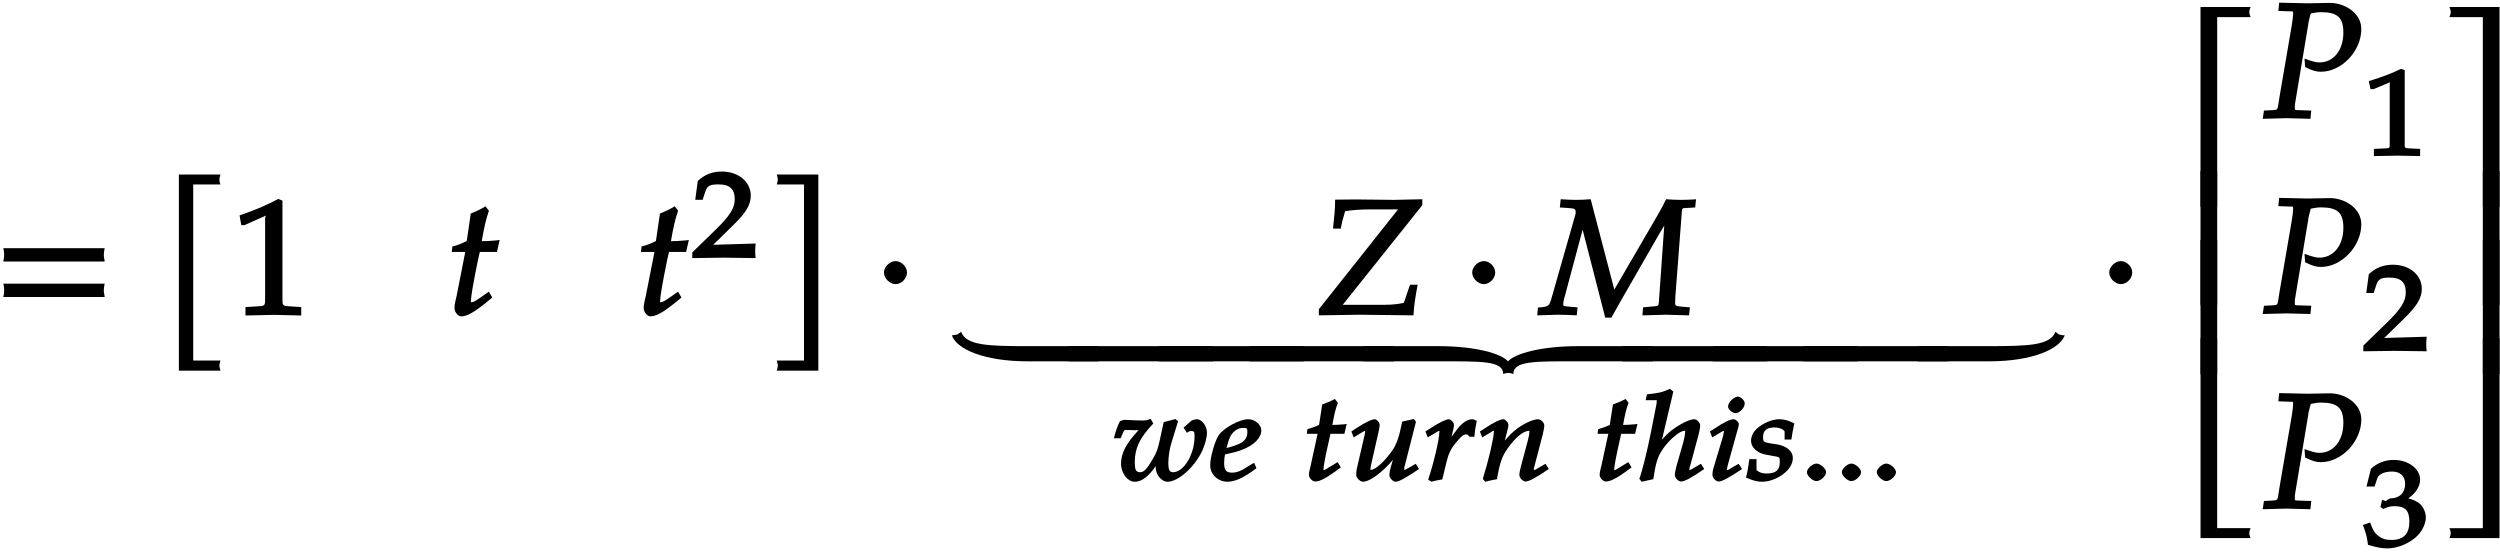
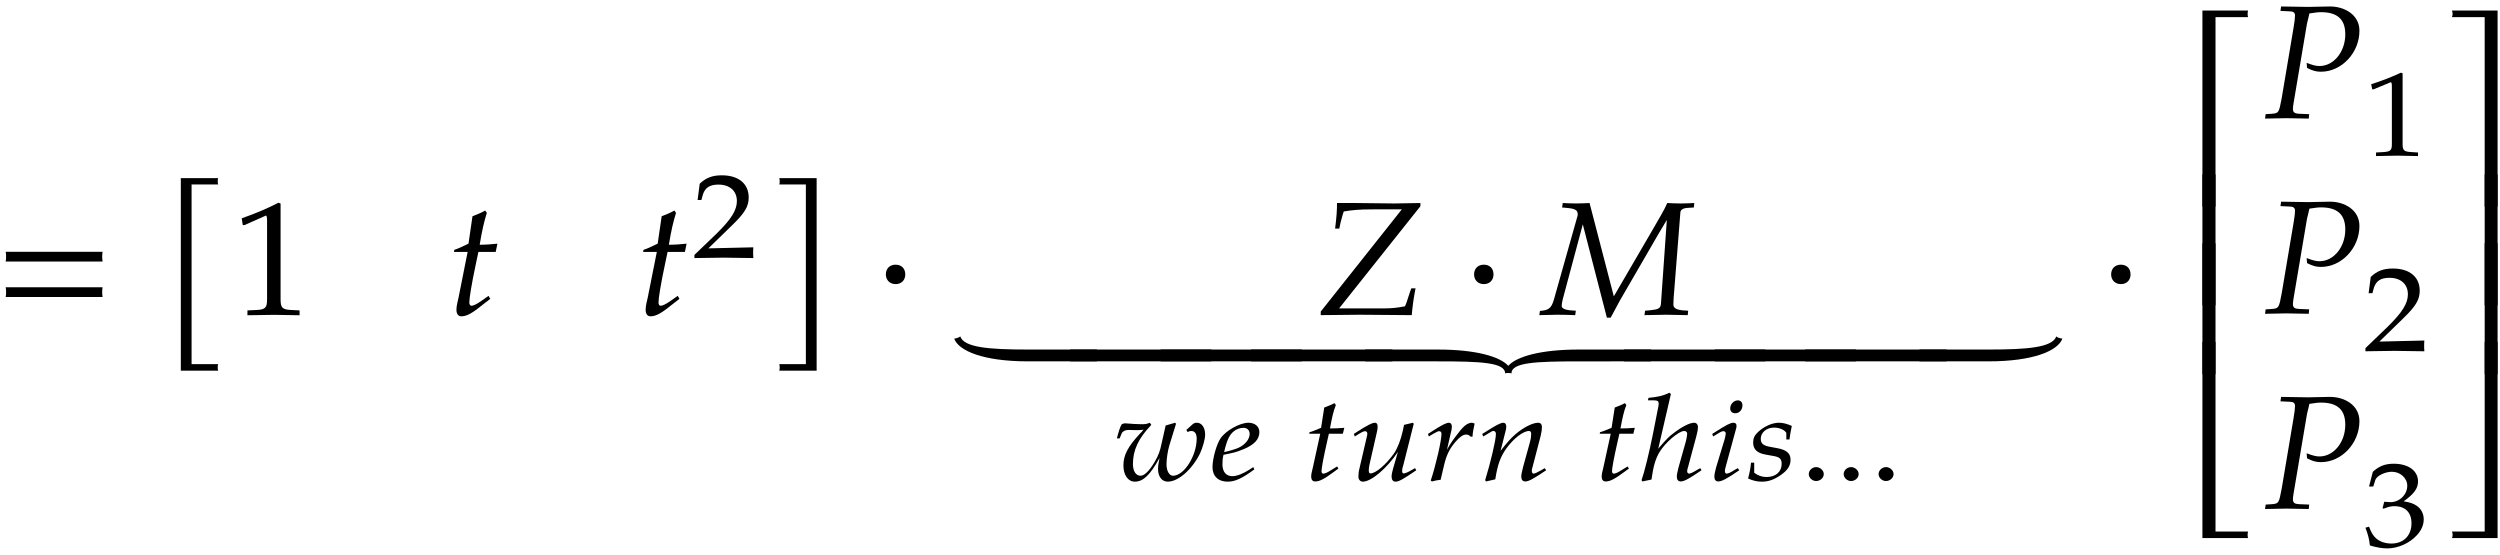
<svg xmlns="http://www.w3.org/2000/svg" xmlns:xlink="http://www.w3.org/1999/xlink" width="185pt" height="41pt" viewBox="0 0 185 41">
  <defs>
    <symbol overflow="visible" id="a">
-       <path d="M8.266-4.078a1.419 1.419 0 0 1-.047-.36c0-.109.015-.234.062-.484h-7.5c.063.25.063.375.063.484 0 .125 0 .235-.063.5h7.5zm0 2.625a1.332 1.332 0 0 1-.047-.36c0-.109.015-.234.062-.484h-7.5c.063.25.063.375.063.485 0 .125 0 .25-.063.5h7.5zm0 0" />
+       <path d="M8.125-3.938c-.016-.124-.031-.25-.031-.359 0-.125.015-.25.031-.36H.953c.031.11.031.235.031.36 0 .11 0 .234-.03.36zm0 2.626c-.016-.125-.031-.235-.031-.36s.015-.234.031-.36H.953a1.4 1.4 0 0 1 .031.36c0 .125 0 .234-.03.36zm0 0" />
    </symbol>
    <symbol overflow="visible" id="b">
-       <path d="M4.406-9.766c-.015-.078-.031-.156-.031-.234 0-.094.016-.172.078-.375H1.375V4.141h3.078c-.062-.204-.078-.297-.078-.375 0-.079.016-.172.078-.375H2.437V-9.641h2.016zm0 0" />
+       <path d="M4.281-9.64c-.031-.063-.031-.157-.031-.235 0-.078 0-.172.031-.234H1.516V4.14H4.28c-.031-.079-.031-.157-.031-.25 0-.079 0-.157.031-.235H2.313V-9.64zm0 0" />
    </symbol>
    <symbol overflow="visible" id="c">
-       <path d="M5.125-.094v-.484l-.75-.047c-.656-.031-.64-.031-.64-.656v-7.172l-.313-.125c-.875.469-1.61.781-2.86 1.219l.125.718h.235l1.547-.687.031-.016c.063 0-.047-.015-.047.266v5.797c0 .625.016.625-.64.656L1-.578v.625L3.125 0l2 .047zm0 0" />
+       <path d="M5 .031v-.36l-.625-.03c-.656-.032-.781-.172-.781-.782v-7.093l-.156-.063c-.782.406-1.626.766-2.72 1.156l.079.5h.125l1.547-.687.031-.016c.063 0 .094.11.094.407v5.796c0 .61-.125.75-.781.782l-.672.03v.36L3.125 0zm0 0" />
    </symbol>
    <symbol overflow="visible" id="d">
-       <path d="M3.703-5.516c-.453.047-.86.063-1.156.063.172-.984.297-1.578.531-2.25l-.25-.328a7.16 7.16 0 0 1-1.094.531l-.296 2.031c-.391.203-.704.328-1.063.407l-.047.406h1l-.64 3.25C.625-1.11.53-.813.53-.5c0 .297.266.61.5.61.422 0 .922-.282 1.86-1.032.218-.172.14-.125.437-.36l-.25-.437-.672.469c-.36.25-.484.313-.625.313-.093 0-.031.046-.031-.11 0-.297.156-1.234.516-3l.14-.61h1.266l.203-.89zm0 0" />
+       <path d="M3.703-5.266c-.453.047-.86.079-1.312.079.187-1.125.328-1.704.53-2.36l-.124-.172c-.235.14-.563.282-.938.422l-.296 2.031c-.516.25-.829.391-1.047.454l-.032.156H1.5L.828-1.281c-.062.297-.156.593-.156.906 0 .297.125.484.36.484.421 0 .827-.234 1.765-1 .219-.156.14-.109.375-.296l-.125-.22-.531.376c-.36.25-.594.36-.735.36-.093 0-.156-.095-.156-.235 0-.313.14-1.25.516-3.016l.156-.734h1.281zm0 0" />
    </symbol>
    <symbol overflow="visible" id="f">
-       <path d="M3.906 4v-14.375H.828c.063.203.078.281.078.375 0 .078-.015.156-.078.36h2.016V3.39H.828c.063.204.078.297.078.376 0 .078-.015.171-.078.375h3.078zm0 0" />
+       <path d="M3.781 4.14v-14.25H1.016a.57.57 0 0 1 .03.235c0 .078 0 .172-.03.234h1.968V3.656H1.016a.607.607 0 0 1 .03.235c0 .093 0 .171-.03.25zm0 0" />
    </symbol>
    <symbol overflow="visible" id="g">
-       <path d="M2.516-3.125c0-.422-.407-.844-.844-.844-.422 0-.86.422-.86.844 0 .438.438.86.86.86.437 0 .844-.422.844-.86zm0 0" />
+       <path d="M2.39-2.984c0-.438-.28-.72-.718-.72-.422 0-.719.282-.719.72 0 .421.297.718.719.718.437 0 .719-.296.719-.718zm0 0" />
    </symbol>
    <symbol overflow="visible" id="h">
-       <path d="M7.75-8.156v-.39L5.672-8.5l-2.828-.031-1.547.015c0 .672-.047 1.141-.156 2.141h.578c.062-.39.14-.688.281-1.156l.031-.125c.578-.094 1.031-.14 2.063-.14h1.86L.093-.407v.453L3.125 0l3.969.047c.031-.625.125-1.313.312-2.266h-.562l-.14.39c-.313.985-.266.766-.329.954-.453.094-.906.14-1.422.14H1.86L7.75-8.108zm0 0" />
+       <path d="M7.61-8.031v-.235l-1.938.032-2.828-.032H1.438c0 .563-.032 1.016-.141 1.891h.312c.047-.266.11-.563.25-1.031l.079-.235c.671-.109 1.125-.156 2.156-.156h2.14l-6 7.563V.03L3.125 0l3.844.031a16.96 16.96 0 0 1 .281-1.984h-.313l-.093.25c-.313.984-.25.766-.375 1.078-.547.11-1 .156-1.516.156h-3.36zm0 0" />
    </symbol>
    <symbol overflow="visible" id="i">
-       <path d="M11.234-8.531c-.328.015-.671.031-1 .031-.343 0-.671-.016-1.078-.047-.25.485-.031.172-1.047 1.906L5.172-1.594l.25.094-1.844-7.047c-.422.031-.75.047-1.094.047-.328 0-.671-.016-1.125-.047l-.062.61.469.03c.625.048.703.032.703.345a.693.693 0 0 1-.047.234L.687-1.25C.516-.625.47-.594-.327-.531l-.047.578L1.109 0C1.547 0 2 .016 2.547.047l.062-.594-.593-.047c-.391-.047-.47-.015-.47-.187 0-.125.032-.281.095-.5l1.484-5.547h-.281L4.656.219h.453l.72-1.282 2.843-4.953.625-1.03-.235-.095-.437 6.204c-.031.343-.047.28-.672.343l-.5.047-.047.594L9.156 0l1.703.047.063-.594-.578-.047C9.906-.64 9.813-.64 9.828-.89l.016-.437.484-6.344c.016-.234.078-.219.422-.234l.563-.032.062-.609zm0 0" />
+       <path d="M11.234-8.266c-.328.016-.671.032-1 .032-.343 0-.671-.016-1-.032-.218.438 0 .11-1.015 1.86L5.28-1.36 3.484-8.266c-.328.016-.656.032-1 .032-.328 0-.671-.016-.984-.032l-.047.329.313.03c.625.048.843.157.843.47a.627.627 0 0 1-.046.234L.843-1.11c-.187.625-.374.78-1.03.828L-.234.03 1.109 0C1.547 0 2 .016 2.422.031l.047-.328-.453-.031c-.391-.047-.594-.156-.594-.328 0-.125.031-.281.078-.485l1.484-5.546L4.766.218h.28l.673-1.25 2.86-4.938.624-1.047-.437 6.22c-.032.327-.188.405-.813.468l-.36.031-.046.328L9.157 0l1.593.031.031-.328-.437-.031C9.906-.375 9.688-.5 9.688-.75l.015-.438.5-6.359c0-.219.203-.344.547-.36l.453-.03zm0 0" />
    </symbol>
    <symbol overflow="visible" id="j">
-       <path d="M10.563 2.11h-5.11C2.531 2.11.875 2.062.516 1.046c-.235.156-.204.172-.282.203-.078.016-.156.031-.406.063.36 1.015 2.36 1.921 5.625 1.921h5.25V2.11zm0 0" />
+       <path d="M10.563 2.36h-5.11c-2.922 0-4.719-.157-5-.97-.078.048-.14.094-.219.11A.627.627 0 0 1 0 1.547c.328.922 2.188 1.687 5.453 1.687h5.11zm0 0" />
    </symbol>
    <symbol overflow="visible" id="k">
-       <path d="M10.578 3.094v-.985H-.14v1.125h10.72zm0 0" />
+       <path d="M10.453 3.234V2.36H0v.875zm0 0" />
    </symbol>
    <symbol overflow="visible" id="l">
-       <path d="M21.281 3.094v-.985h-5.484c-2.86 0-4.735.563-5.235 1.125-.5-.562-2.343-1.125-5.203-1.125h-5.5v1.125h5.5c3.188 0 4.844-.062 4.844.938.203-.078.297-.078.375-.078.078 0 .156 0 .375.078 0-1 1.656-.938 4.844-.938h5.484zm0 0" />
+       <path d="M21.14 3.234V2.36h-5.343c-2.86 0-4.625.532-5.219 1.204-.61-.672-2.36-1.204-5.219-1.204H0v.875h5.36c3.187 0 4.984.079 4.984.891.062-.031.156-.031.234-.031.078 0 .156 0 .235.031 0-.813 1.796-.89 4.984-.89zm0 0" />
    </symbol>
    <symbol overflow="visible" id="m">
-       <path d="M10.578 1.297c-.078-.016-.172-.031-.234-.047-.094-.031-.063-.047-.281-.203-.376 1.016-2.032 1.062-4.938 1.062H-.141v1.125h5.266c3.25 0 5.25-.906 5.625-1.921zm0 0" />
+       <path d="M10.578 1.547a.57.57 0 0 1-.234-.047c-.094-.016-.156-.063-.219-.11-.297.813-2.094.97-5 .97H0v.874h5.125c3.25 0 5.125-.765 5.453-1.687zm0 0" />
    </symbol>
    <symbol overflow="visible" id="x">
-       <path d="M5.078-14.781H1.562V0h1.235v-14.031h2.469c-.079-.203-.094-.281-.094-.375 0-.078.016-.172.094-.375zm0 0" />
+       <path d="M5.078-14.516H1.703V0h.969v-14.031h2.406c-.016-.078-.031-.156-.031-.235 0-.093.016-.171.031-.25zm0 0" />
    </symbol>
    <symbol overflow="visible" id="y">
-       <path d="M2.672-9.938h-1.11V0h1.235v-9.938zm0 0" />
+       <path d="M2.672-9.688h-.969V0h.969zm0 0" />
    </symbol>
    <symbol overflow="visible" id="z">
-       <path d="M5.219-.125a.648.648 0 0 1-.047-.25c0-.078.016-.156.094-.36h-2.47V-14.78H1.564V0h3.703zm0 0" />
+       <path d="M5.078 0c-.016-.078-.031-.156-.031-.234 0-.094.016-.172.031-.25H2.672v-14.032h-.969V0zm0 0" />
    </symbol>
    <symbol overflow="visible" id="A">
-       <path d="M7.234-6.594c0-1.218-1.265-1.937-2.312-1.937-.547 0-1.094.031-1.64.031l-2.126-.047-.062.61.812.03c.297 0 .282-.03.282.188 0 .172-.047.532-.11.907l-.89 5.187C1-.531 1.125-.641.64-.594l-.61.031-.093.61L1.688 0l1.78.047.063-.61-.922-.03c-.312-.016-.296.015-.296-.235 0-.11 0-.188.046-.422l.97-5.813-.032.094s.078-.343.14-.578c.016-.062.047-.172.063-.203.328-.063.516-.094.75-.094 1.219 0 1.656.39 1.656 1.516 0 1.281-.718 2.203-1.765 2.203-.266 0-.5-.063-1.11-.281l.047.625c.578.281.813.344 1.172.344 1.531 0 2.984-1.532 2.984-3.157zm0 0" />
+       <path d="M7.094-6.469c0-1.203-1.125-1.797-2.172-1.797-.547 0-1.094.032-1.64.032l-1.985-.032-.047.329.656.03c.297 0 .422.095.422.313 0 .172-.047.547-.11.907L1.345-1.5C1.14-.406 1.125-.375.64-.328l-.485.031L.11.031 1.688 0l1.656.031.031-.328-.766-.031c-.312-.016-.437-.11-.437-.36 0-.109.015-.203.047-.421l.984-5.829s.047-.25.11-.468c.015-.063.046-.188.078-.344.437-.063.625-.094.859-.094 1.219 0 1.797.532 1.797 1.64 0 1.298-.86 2.345-1.906 2.345-.266 0-.5-.063-.954-.235l.032.375c.437.219.672.281 1.031.281 1.531 0 2.844-1.406 2.844-3.03zm0 0" />
    </symbol>
    <symbol overflow="visible" id="D">
-       <path d="M4.656-.125v-14.656H.953c.078.203.094.297.094.375 0 .094-.016.172-.094.375h2.469V0h1.234zm0 0" />
+       <path d="M4.516 0v-14.516H1.14a.648.648 0 0 1 0 .485h2.421V0zm0 0" />
    </symbol>
    <symbol overflow="visible" id="E">
-       <path d="M4.656-.125v-9.813H3.422V0h1.234zm0 0" />
+       <path d="M4.516 0v-9.688h-.954V0zm0 0" />
    </symbol>
    <symbol overflow="visible" id="F">
-       <path d="M4.656-.125v-14.656H3.422V-.734H.953c.078.203.094.28.094.359 0 .094-.016.172-.094.375h3.703zm0 0" />
+       <path d="M4.516 0v-14.516h-.954V-.484H1.142a.648.648 0 0 1 0 .484zm0 0" />
    </symbol>
    <symbol overflow="visible" id="e">
-       <path d="M4.75-.11c-.016-.187-.016-.265-.016-.39s0-.203.032-.547l-3.141.094 1.5-1.469c.938-.922 1.281-1.5 1.281-2.172 0-1.015-.906-1.781-2.14-1.781-.688 0-1.282.219-1.782.703l-.187 1.39h.547l.172-.53c.156-.516.359-.61 1-.61.843 0 1.203.344 1.203 1.094 0 .672-.36 1.234-1.453 2.297L.078-.391v.422L2.406 0l2.36.031zm0 0" />
+       <path d="M4.594.031c-.016-.187-.016-.281-.016-.406 0-.11 0-.203.016-.39l-3.328.078 1.75-1.704c.937-.906 1.234-1.39 1.234-2.062 0-1.016-.75-1.64-1.984-1.64-.688 0-1.172.171-1.641.624L.469-4.266H.75l.11-.406c.171-.516.515-.734 1.156-.734.828 0 1.359.468 1.359 1.218 0 .672-.406 1.329-1.484 2.391L.234-.203V.03L2.391 0zm0 0" />
    </symbol>
    <symbol overflow="visible" id="n">
-       <path d="M6.984-3.531c0-.516-.39-1-.75-1-.125 0-.359.062-.437.14l-.547.485.25.375c.234-.14.219-.125.297-.125.266 0 .266.062.266.422 0 1.28-.782 2.625-1.594 2.625-.282 0-.344-.22-.344-.704 0-.421.094-1.015.203-1.39l.516-1.672-.188-.172-.875.234L3.47-2.89c-.125.547-.203.813-.485 1.282-.39.671-.64 1-.937 1-.344 0-.406-.22-.406-.735 0-1.047.359-1.812 1.375-2.875l-.204-.343c-.265.109-.39.125-.656.125-.39 0-.797-.032-1.187-.047-.125-.016-.203.015-.422.093-.14.235-.297.657-.453 1.266h.5l.219-.5c.078-.156.125-.11.343-.11.188 0 .36.016.547.016.203 0 .328-.015.266 0 .11-.156 0-.062-.094.047C1-2.734.625-2 .625-1.25c0 .734.5 1.344 1 1.344.625 0 1.234-.516 1.953-1.782l-.281-.109c-.078.39-.11.625-.11.828 0 .547.438 1.063.876 1.063.78 0 1.953-1.032 2.546-2.235.22-.453.375-1.046.375-1.39zm0 0" />
+       <path d="M6.828-3.39c0-.516-.25-.876-.61-.876a.45.45 0 0 0-.312.11l-.468.422.093.156a.576.576 0 0 1 .266-.078c.266 0 .406.203.406.562 0 1.281-.937 2.75-1.75 2.75-.281 0-.484-.36-.484-.844 0-.406.094-1 .203-1.375l.5-1.624-.063-.079-.703.204L3.61-2.75c-.109.547-.234.906-.515 1.375-.39.672-.766 1.031-1.047 1.031-.344 0-.563-.344-.563-.86 0-1.046.407-1.905 1.36-2.905l-.11-.157c-.187.079-.312.11-.578.11-.39 0-.797-.032-1.187-.063-.125-.015-.203.016-.313.063-.14.234-.234.562-.36 1.047H.5l.156-.375c.078-.157.266-.25.5-.25.188 0 .36.015.547.015.203 0 .328 0 .563-.031-.079.11-.188.219-.282.313C1.11-2.5.781-1.86.781-1.11c0 .718.344 1.203.844 1.203.625 0 1.125-.485 1.828-1.75-.078.39-.11.61-.11.812 0 .563.282.938.72.938.78 0 1.796-.89 2.39-2.094.203-.453.375-1.047.375-1.39zm0 0" />
    </symbol>
    <symbol overflow="visible" id="o">
-       <path d="M3.86-3.719c0-.406-.47-.812-.97-.812-.624 0-1.796.625-2.187 1.187C.422-2.906.078-1.75.078-1.125.078-.437.656.094 1.36.094c.547 0 1.188-.281 2.141-1l-.172-.406-.422.25c-.5.343-.86.484-1.203.484-.469 0-.594-.203-.594-.735 0-.234.032-.453.063-.609l.656-.156c.172-.031.422-.125.672-.219.828-.328 1.36-.86 1.36-1.422zm-1.032.14c0 .392-.172.688-.687.907-.266.11-.61.219-.86.266l.047-.156c.156-.594.297-.876.563-1.094a.954.954 0 0 1 .64-.235c.266 0 .297.032.297.313zm0 0" />
+       <path d="M3.703-3.578c0-.406-.328-.688-.812-.688-.641 0-1.688.594-2.063 1.157-.297.437-.594 1.5-.594 2.125C.234-.313.656.094 1.36.094c.547 0 1.079-.25 1.97-.906L3.25-.984l-.234.156c-.5.328-.97.515-1.313.515-.469 0-.734-.328-.734-.875 0-.234.015-.453.078-.703l.781-.171c.172-.047.422-.126.672-.235.813-.328 1.203-.734 1.203-1.281zm-.719.14c0 .391-.343.813-.843 1.032-.266.11-.625.219-1.047.312l.078-.328c.156-.594.344-.969.61-1.187.187-.172.484-.282.734-.282.28 0 .468.172.468.454zm0 0" />
    </symbol>
    <symbol overflow="visible" id="p">
-       <path d="M3.078-4.156c-.36.031-.687.047-.875.047.125-.704.219-1.141.406-1.641l-.218-.281c-.36.187-.5.25-.938.406L1.22-4.109a5.102 5.102 0 0 1-.86.312l-.046.344h.796L.594-1.078C.547-.86.469-.641.469-.406c0 .219.265.484.453.484.344 0 .765-.219 1.531-.765.172-.125.11-.094.375-.282l-.234-.39L2-1c-.297.188-.36.234-.469.234-.078 0 .016.063.016-.046 0-.22.125-.922.422-2.22l.093-.421h1.032l.172-.735zm0 0" />
+       <path d="M3.078-3.89c-.375.03-.703.046-1.062.046.156-.828.25-1.265.437-1.734l-.11-.14c-.187.109-.452.218-.75.327l-.234 1.5c-.437.188-.687.282-.859.329l-.016.109h.813L.75-.953C.703-.72.625-.5.625-.281c0 .234.11.36.297.36.328 0 .656-.173 1.422-.735.172-.125.11-.094.297-.219l-.094-.156-.438.265c-.28.188-.468.266-.593.266-.063 0-.125-.063-.125-.172 0-.234.125-.922.421-2.234l.125-.547H2.97zm0 0" />
    </symbol>
    <symbol overflow="visible" id="q">
-       <path d="M5.14-.984l-.156-.25L4.578-1c-.25.156-.375.219-.484.219-.078 0 .031.062.031-.031a.89.89 0 0 1 .063-.344L5-4.344l-.156-.203-.86.188-.125.562c-.14.672-.328 1.172-.609 1.578C2.672-1.406 2.016-.78 1.625-.78c-.094 0 .016.047.016-.11 0-.125.03-.218.078-.453l.547-2.406c.03-.14.046-.266.046-.375 0-.172-.218-.406-.359-.406-.203 0-.672.203-1.406.687l-.328.219.172.438.484-.297c.281-.172.281-.172.36-.172.109 0 0-.047 0 .047 0 .046 0 .125-.016.156l-.61 2.64a3.115 3.115 0 0 0-.03.422c0 .204.296.485.5.485.609 0 1.874-1.032 2.687-2.25L3.5-2.25 3.14-1c-.062.234-.109.453-.109.594 0 .219.266.5.453.5.25 0 .72-.25 1.735-.938zm0 0" />
+       <path d="M5.016-.75l-.094-.156-.25.14c-.234.141-.469.25-.594.25-.062 0-.11-.062-.11-.156 0-.11.016-.25.063-.36l.797-3.155-.062-.079-.657.157-.093.453c-.157.672-.375 1.265-.657 1.672-.578.812-1.343 1.468-1.734 1.468-.094 0-.125-.078-.125-.234 0-.14.016-.234.063-.469l.546-2.39c.032-.141.047-.266.047-.375 0-.172-.062-.282-.203-.282-.203 0-.562.188-1.297.657l-.265.171.078.188.297-.188c.28-.171.39-.203.468-.203.094 0 .157.079.157.172 0 .047 0 .11-.016.156L.765-.687a3.371 3.371 0 0 0-.03.437c0 .188.14.344.328.344.625 0 1.78-.985 2.593-2.203l-.36 1.25c-.062.218-.108.437-.108.578 0 .234.109.375.296.375.25 0 .594-.203 1.532-.844zm0 0" />
    </symbol>
    <symbol overflow="visible" id="r">
-       <path d="M3.797-4.484c-.11-.047-.14-.047-.188-.047-.312 0-.718.25-1.062.687-.328.438-.672.86-.922 1.344l.266.094.265-1.11c.047-.203.11-.406.11-.609 0-.172-.235-.406-.375-.406-.204 0-.672.218-1.391.687l-.344.219.172.438.5-.297c.266-.157.266-.172.344-.172.11 0 .016-.047.016.062 0 .516-.422 2.344-.829 3.531l.25.157c.235-.078.454-.11.797-.172l.282-1.172c.171-.734.343-1.11.78-1.61.329-.39.485-.546.688-.546.14 0 .125.015.266.172h.36c.03-.47.093-.75.171-1.172zm0 0" />
+       <path d="M3.797-4.203c-.11-.047-.156-.063-.203-.063-.297 0-.594.22-.938.672-.328.422-.672.86-.906 1.328L2-3.375c.047-.203.11-.406.11-.61 0-.171-.079-.28-.22-.28-.202 0-.562.187-1.28.656l-.266.171.062.188.313-.188c.265-.156.375-.203.453-.203.11 0 .172.079.172.188 0 .515-.422 2.344-.797 3.469L.64.078c.203-.062.421-.094.64-.125l.25-1.062c.172-.735.39-1.204.828-1.72.313-.374.579-.562.797-.562.14 0 .235.032.344.157h.14c.016-.329.079-.61.157-.97zm0 0" />
    </symbol>
    <symbol overflow="visible" id="s">
-       <path d="M5.156-.984L5-1.234 4.594-1c-.282.172-.39.234-.469.234-.078 0 .016.063.016-.046 0-.032-.032-.032.015-.157l.64-2.453c.063-.265.11-.515.11-.656 0-.203-.265-.453-.453-.453-.406 0-1.187.375-1.766.86-.359.312-.624.608-1.124 1.25l.265.093.36-1.422c.046-.156.062-.266.062-.36 0-.187-.234-.421-.375-.421-.203 0-.703.218-1.39.687l-.344.219.172.438.5-.297c.343-.204.265-.188.343-.188.11 0 .016-.047.016.094 0 .453-.406 2.156-.813 3.453l.172.219c.313-.078.531-.125.875-.188.203-1.218.375-1.703.813-2.312.531-.75 1.125-1.266 1.562-1.266.11 0 .016-.047.016.078 0 .172-.031.344-.11.64l-.5 1.876c-.093.328-.124.531-.124.672 0 .219.265.484.453.484.234 0 .687-.219 1.718-.922zm0 0" />
+       <path d="M5.047-.75l-.11-.156-.234.14c-.297.172-.5.266-.594.266-.062 0-.125-.078-.125-.172 0-.047 0-.14.016-.172l.64-2.453c.063-.25.094-.5.094-.64 0-.204-.093-.329-.28-.329-.407 0-1.079.344-1.657.829-.36.312-.625.609-1.125 1.25l.36-1.422c.046-.157.062-.266.062-.36 0-.187-.078-.297-.219-.297-.203 0-.578.204-1.281.657l-.281.171.078.188.312-.188c.344-.218.375-.218.453-.218.094 0 .172.078.172.219 0 .453-.406 2.156-.797 3.421l.063.094c.25-.062.469-.11.687-.156.172-1.11.39-1.688.828-2.297.532-.734 1.235-1.281 1.672-1.281.094 0 .156.078.156.203 0 .156-.015.344-.093.625L3.328-.953c-.078.328-.125.531-.125.672 0 .234.11.36.297.36.25 0 .594-.188 1.547-.829zm0 0" />
    </symbol>
    <symbol overflow="visible" id="t">
-       <path d="M4.734-.984l-.156-.25L4.172-1c-.281.172-.375.234-.469.234-.078 0 .016.063.016-.046 0-.079.015-.157.078-.344l.61-2.266c.062-.234.109-.515.109-.656 0-.203-.25-.453-.438-.453-.328 0-1.016.328-1.64.797-.329.25-.485.421-.938.937l-.203.219.266.094.968-4.094-.25-.203c-.531.25-.875.328-1.703.406l-.094.438h.657c.218 0 .156-.063.156.078 0 .078 0 .156-.016.218L.875-3.578C.609-2.234.235-.703.015-.125l.172.219.86-.188c.172-1.125.297-1.562.578-2.031.422-.719 1.328-1.547 1.719-1.547.14 0 .062-.047.062.063 0 .156-.062.5-.14.796l-.5 1.735c-.079.312-.125.516-.125.672 0 .219.265.484.453.484.25 0 .703-.219 1.719-.922zm0 0" />
+       <path d="M4.625-.75l-.094-.156-.25.14C4-.594 3.797-.5 3.703-.5c-.078 0-.14-.078-.14-.172 0-.094.015-.156.078-.36l.609-2.265c.063-.219.11-.5.11-.64 0-.204-.11-.329-.282-.329-.328 0-.906.297-1.516.766-.343.25-.5.422-.953.938l-.187.218.937-4.047-.109-.093c-.5.234-.86.312-1.547.375l-.047.187h.469c.234 0 .328.063.328.203 0 .078 0 .157-.016.219l-.406 2.063C.766-2.095.391-.579.188-.017L.25.078l.672-.14c.14-1.016.312-1.563.594-2.032.421-.703 1.421-1.562 1.828-1.562.125 0 .219.078.219.187 0 .156-.063.5-.157.797L2.922-.953c-.078.328-.125.515-.125.687 0 .22.11.344.297.344.234 0 .594-.187 1.531-.828zm0 0" />
    </symbol>
    <symbol overflow="visible" id="u">
-       <path d="M2.531-.984l-.172-.25L1.953-1c-.281.188-.375.234-.469.234-.078 0 .016.063.016-.046 0-.079.016-.157.063-.344l.75-2.703a.983.983 0 0 0 .062-.313c0-.156-.234-.36-.39-.36-.22 0-.688.204-1.407.688l-.344.219.172.438.5-.297c.266-.172.266-.172.36-.172.093 0 0-.047 0 .062 0 .063-.047.25-.079.39l-.64 2.126c-.094.281-.125.5-.125.672 0 .219.266.484.453.484.25 0 .703-.234 1.734-.922zm.281-4.72c0-.218-.296-.5-.5-.5-.296 0-.734.423-.734.735 0 .219.313.485.563.485.296 0 .671-.391.671-.72zm0 0" />
+       <path d="M2.422-.75l-.11-.156-.25.14c-.28.188-.484.266-.578.266-.078 0-.125-.078-.125-.172 0-.094 0-.156.063-.36l.734-2.687a.983.983 0 0 0 .063-.312c0-.157-.078-.235-.235-.235-.218 0-.562.188-1.296.657l-.266.171.062.188.313-.188c.265-.171.375-.203.453-.203.11 0 .172.079.172.188 0 .062-.047.25-.078.39l-.64 2.11c-.079.297-.126.515-.126.687 0 .22.11.344.281.344.266 0 .625-.187 1.563-.828zm.234-4.813c0-.218-.14-.359-.344-.359-.296 0-.562.281-.562.594 0 .219.14.36.375.36.313 0 .531-.266.531-.595zm0 0" />
    </symbol>
    <symbol overflow="visible" id="v">
-       <path d="M3.422-4.297c-.375-.172-.656-.234-.969-.234-.5 0-1.203.281-1.672.718-.25.235-.406.563-.406.876 0 .5.469.921 1.11 1.03l.609.11c.422.063.406.094.406.438 0 .593-.281.843-.969.843-.343 0-.515-.062-.75-.25v-.812H.25C.172-1 .125-.688 0-.218c.547.25.875.312 1.203.312.484 0 1.031-.188 1.531-.547.485-.36.735-.781.735-1.219 0-.484-.453-.875-1.172-1l-.422-.062c-.578-.094-.61-.125-.61-.485 0-.469.266-.703.829-.703.39 0 .656.125.765.297v.594h.5c.063-.438.11-.688.22-1.188zm0 0" />
+       <path d="M3.406-4.031c-.36-.157-.64-.235-.953-.235-.5 0-1.094.266-1.547.688-.265.25-.36.469-.36.781 0 .5.298.781.938.89l.61.11c.422.078.562.219.562.578 0 .578-.437.969-1.125.969-.343 0-.625-.11-.906-.313v-.75H.391C.344-.859.28-.546.17-.14.548.031.86.094 1.204.094c.484 0 .922-.157 1.422-.516.484-.344.688-.672.688-1.11 0-.484-.313-.734-1.016-.859l-.422-.078c-.578-.094-.766-.25-.766-.61 0-.468.422-.827.985-.827.39 0 .765.156.906.39v.485h.234c.032-.297.079-.547.172-1zm0 0" />
    </symbol>
    <symbol overflow="visible" id="w">
-       <path d="M2-.61c0-.265-.422-.64-.719-.64-.281 0-.703.375-.703.64 0 .266.422.657.703.657C1.578.047 2-.328 2-.61zm0 0" />
+       <path d="M1.844-.469c0-.265-.266-.515-.563-.515-.297 0-.547.25-.547.515 0 .266.25.516.547.516.297 0 .563-.234.563-.516zm0 0" />
    </symbol>
    <symbol overflow="visible" id="B">
-       <path d="M4.281-.11V-.5l-.656-.031c-.531-.031-.484.015-.484-.453v-5.344l-.282-.094c-.625.313-1.312.578-2.375.906l.125.594h.22l1.25-.516h.03c.047 0-.078-.062-.078.157v4.297c0 .468.047.421-.469.453L.86-.5v.531L2.61 0l1.672.031zm0 0" />
+       <path d="M4.125.031v-.265l-.516-.032c-.515-.03-.625-.125-.625-.578v-5.25L2.86-6.14c-.625.297-1.312.563-2.203.86l.078.375h.094l1.25-.516.031-.016c.047 0 .079.094.079.297v4.297c0 .453-.11.547-.626.578l-.546.032V.03L2.594 0zm0 0" />
    </symbol>
    <symbol overflow="visible" id="C">
-       <path d="M4.703-2.125c0-.422-.234-.89-.578-1.11a2.69 2.69 0 0 0-.719-.296c.531-.36.875-.875.875-1.39 0-.798-.875-1.454-1.937-1.454-.656 0-1.203.203-1.703.656L.312-4.406h.594l.219-.64c.11-.298.563-.47 1.078-.47.61 0 .969.344.969.907 0 .656-.406 1.078-1.094 1.078-.078 0-.344.203-.344.203l-.265-.094-.125.531.203.141c.39-.172.578-.203.844-.203.796 0 1.093.328 1.093 1.14 0 .907-.421 1.36-1.328 1.36-.437 0-.719-.094-1.015-.344C.906-1 .828-1.094.578-1.75l-.531.188c.234.609.312.937.375 1.468C1.078.11 1.5.172 1.875.172c.766 0 1.75-.422 2.281-1.016.328-.375.547-.86.547-1.281zm0 0" />
+       <path d="M4.547-1.984c0-.422-.203-.797-.547-1.016-.234-.156-.469-.234-.938-.313.766-.546 1.063-.953 1.063-1.468 0-.797-.719-1.313-1.797-1.313-.64 0-1.078.172-1.547.594L.5-4.406h.313l.156-.5c.11-.297.719-.594 1.219-.594.624 0 1.14.469 1.14 1.031 0 .657-.562 1.219-1.25 1.219-.078 0-.453-.031-.453-.031l-.125.469.078.046c.36-.14.547-.187.797-.187.813 0 1.266.469 1.266 1.265 0 .907-.579 1.5-1.485 1.5-.437 0-.828-.124-1.125-.374C.813-.766.671-.97.5-1.438l-.266.078C.437-.813.516-.5.563-.047c.515.156.937.219 1.296.219.782 0 1.657-.39 2.188-.984.328-.36.5-.75.5-1.172zm0 0" />
    </symbol>
  </defs>
-   <use xlink:href="#a" x="-.537" y="23.29" />
-   <use xlink:href="#b" x="11.861" y="23.29" />
-   <use xlink:href="#c" x="17.166" y="23.3" />
-   <use xlink:href="#d" x="33.102" y="23.3" />
-   <use xlink:href="#d" x="47.102" y="23.3" />
-   <use xlink:href="#e" x="51.151" y="19.068" />
-   <use xlink:href="#f" x="56.651" y="23.29" />
-   <use xlink:href="#g" x="64.601" y="23.29" />
-   <use xlink:href="#h" x="97.502" y="23.29" />
-   <use xlink:href="#g" x="108.13" y="23.29" />
-   <use xlink:href="#i" x="114.132" y="23.29" />
-   <use xlink:href="#j" x="70.608" y="23.505" />
-   <use xlink:href="#k" x="79.192" y="23.505" />
-   <use xlink:href="#k" x="85.887" y="23.505" />
-   <use xlink:href="#k" x="92.582" y="23.505" />
-   <use xlink:href="#l" x="101.034" y="23.505" />
-   <use xlink:href="#k" x="120.186" y="23.505" />
-   <use xlink:href="#k" x="126.893" y="23.505" />
-   <use xlink:href="#k" x="133.588" y="23.505" />
-   <use xlink:href="#m" x="142.04" y="23.505" />
-   <use xlink:href="#n" x="82.332" y="35.554" />
-   <use xlink:href="#o" x="89.477" y="35.554" />
-   <use xlink:href="#p" x="96.391" y="35.554" />
-   <use xlink:href="#q" x="99.782" y="35.554" />
-   <use xlink:href="#r" x="105.325" y="35.554" />
-   <use xlink:href="#s" x="109.371" y="35.554" />
-   <use xlink:href="#p" x="117.905" y="35.554" />
-   <use xlink:href="#t" x="121.296" y="35.554" />
-   <use xlink:href="#u" x="126.298" y="35.554" />
-   <use xlink:href="#v" x="129.202" y="35.554" />
-   <use xlink:href="#w" x="133.133" y="35.554" />
-   <use xlink:href="#w" x="135.719" y="35.554" />
-   <use xlink:href="#w" x="138.304" y="35.554" />
+   <use xlink:href="#a" x="-.534" y="23.29" />
+   <use xlink:href="#b" x="11.864" y="23.29" />
+   <use xlink:href="#c" x="17.169" y="23.298" />
+   <use xlink:href="#d" x="33.105" y="23.298" />
+   <use xlink:href="#d" x="47.105" y="23.298" />
+   <use xlink:href="#e" x="51.154" y="19.066" />
+   <use xlink:href="#f" x="56.65" y="23.29" />
+   <use xlink:href="#g" x="64.6" y="23.29" />
+   <use xlink:href="#h" x="97.501" y="23.29" />
+   <use xlink:href="#g" x="108.129" y="23.29" />
+   <use xlink:href="#i" x="114.143" y="23.29" />
+   <use xlink:href="#j" x="70.608" y="23.506" />
+   <use xlink:href="#k" x="79.192" y="23.506" />
+   <use xlink:href="#k" x="85.887" y="23.506" />
+   <use xlink:href="#k" x="92.582" y="23.506" />
+   <use xlink:href="#l" x="101.034" y="23.506" />
+   <use xlink:href="#k" x="120.186" y="23.506" />
+   <use xlink:href="#k" x="126.893" y="23.506" />
+   <use xlink:href="#k" x="133.588" y="23.506" />
+   <use xlink:href="#m" x="142.04" y="23.506" />
+   <use xlink:href="#n" x="82.352" y="35.549" />
+   <use xlink:href="#o" x="89.491" y="35.549" />
+   <use xlink:href="#p" x="96.401" y="35.549" />
+   <use xlink:href="#q" x="99.789" y="35.549" />
+   <use xlink:href="#r" x="105.327" y="35.549" />
+   <use xlink:href="#s" x="109.37" y="35.549" />
+   <use xlink:href="#p" x="117.898" y="35.549" />
+   <use xlink:href="#t" x="121.287" y="35.549" />
+   <use xlink:href="#u" x="126.285" y="35.549" />
+   <use xlink:href="#v" x="129.187" y="35.549" />
+   <use xlink:href="#w" x="133.115" y="35.549" />
+   <use xlink:href="#w" x="135.698" y="35.549" />
+   <use xlink:href="#w" x="138.281" y="35.549" />
  <use xlink:href="#g" x="155.271" y="23.29" />
-   <use xlink:href="#x" x="161.275" y="15.297" />
-   <use xlink:href="#y" x="161.275" y="22.592" />
-   <use xlink:href="#y" x="161.275" y="27.694" />
-   <use xlink:href="#z" x="161.275" y="39.819" />
-   <use xlink:href="#A" x="167.503" y="8.745" />
-   <use xlink:href="#B" x="174.808" y="11.518" />
+   <use xlink:href="#x" x="161.276" y="15.297" />
+   <use xlink:href="#y" x="161.276" y="22.592" />
+   <use xlink:href="#y" x="161.276" y="27.694" />
+   <use xlink:href="#z" x="161.276" y="39.819" />
+   <use xlink:href="#A" x="167.504" y="8.745" />
+   <use xlink:href="#B" x="174.809" y="11.518" />
  <g>
-     <use xlink:href="#A" x="167.503" y="23.19" />
+     <use xlink:href="#A" x="167.504" y="23.19" />
  </g>
  <g>
-     <use xlink:href="#e" x="174.808" y="25.964" />
+     <use xlink:href="#e" x="174.809" y="25.964" />
  </g>
  <g>
-     <use xlink:href="#A" x="167.503" y="37.636" />
+     <use xlink:href="#A" x="167.504" y="37.636" />
  </g>
  <g>
-     <use xlink:href="#C" x="174.808" y="40.41" />
+     <use xlink:href="#C" x="174.809" y="40.41" />
  </g>
  <g>
-     <use xlink:href="#D" x="180.308" y="15.297" />
+     <use xlink:href="#D" x="180.305" y="15.297" />
  </g>
  <g>
-     <use xlink:href="#E" x="180.308" y="22.592" />
+     <use xlink:href="#E" x="180.305" y="22.592" />
  </g>
  <g>
-     <use xlink:href="#E" x="180.308" y="27.694" />
+     <use xlink:href="#E" x="180.305" y="27.694" />
  </g>
  <g>
-     <use xlink:href="#F" x="180.308" y="39.819" />
+     <use xlink:href="#F" x="180.305" y="39.819" />
  </g>
</svg>
